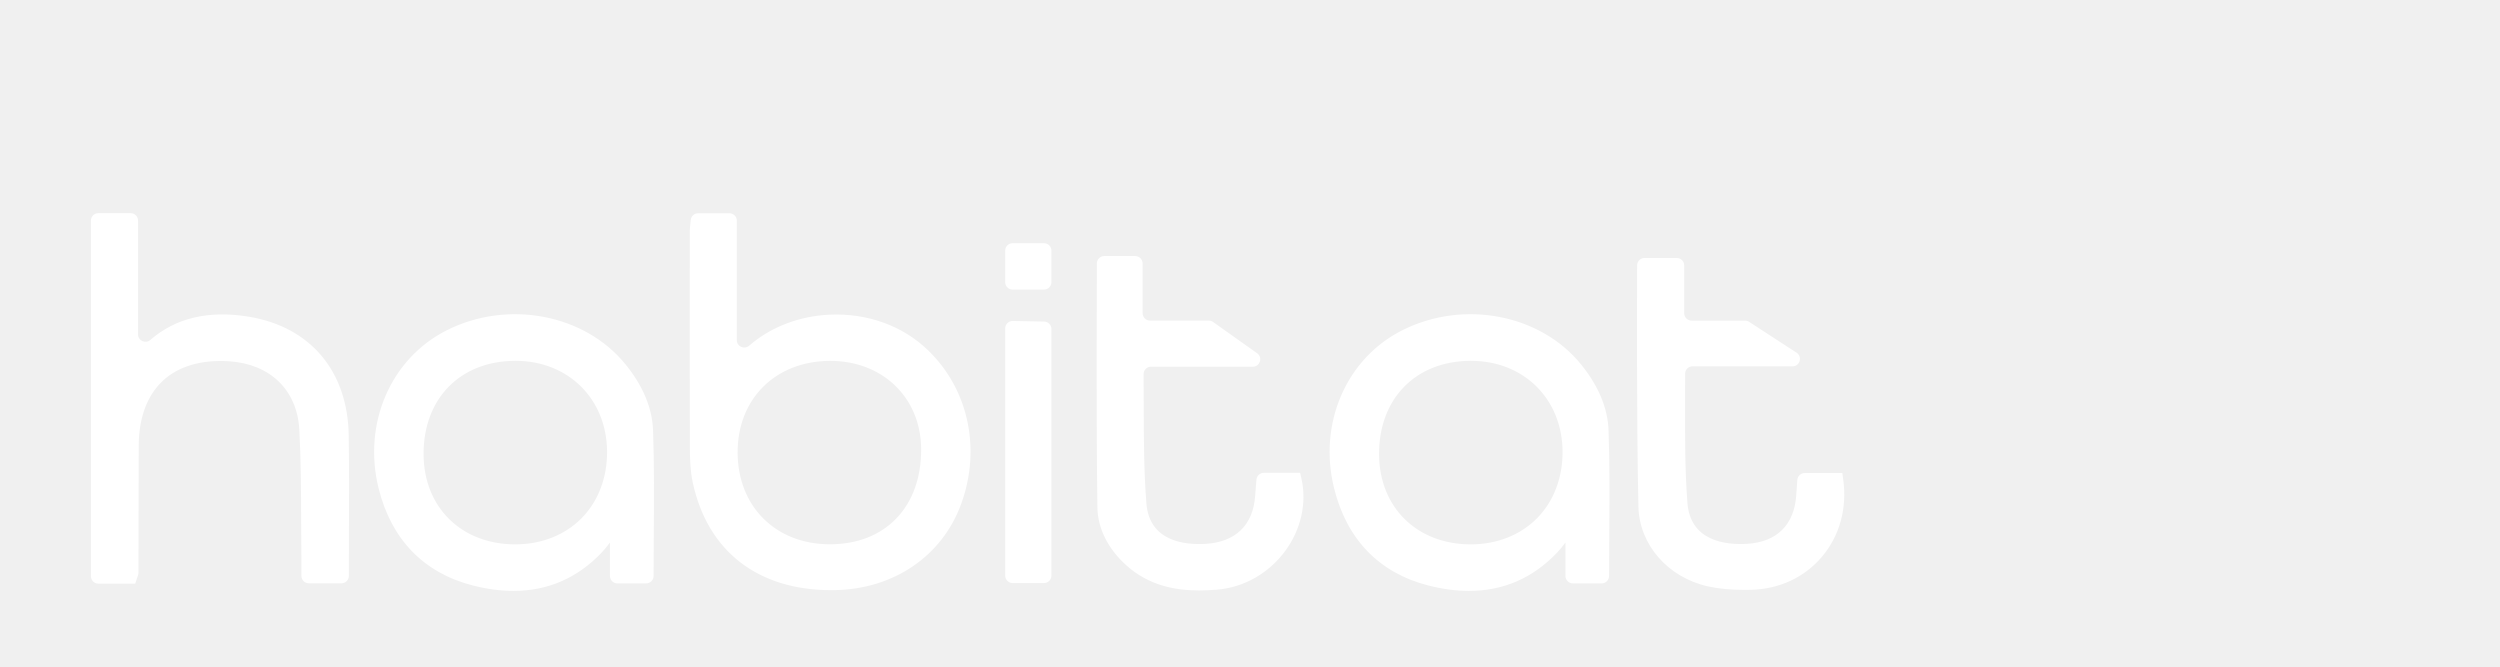
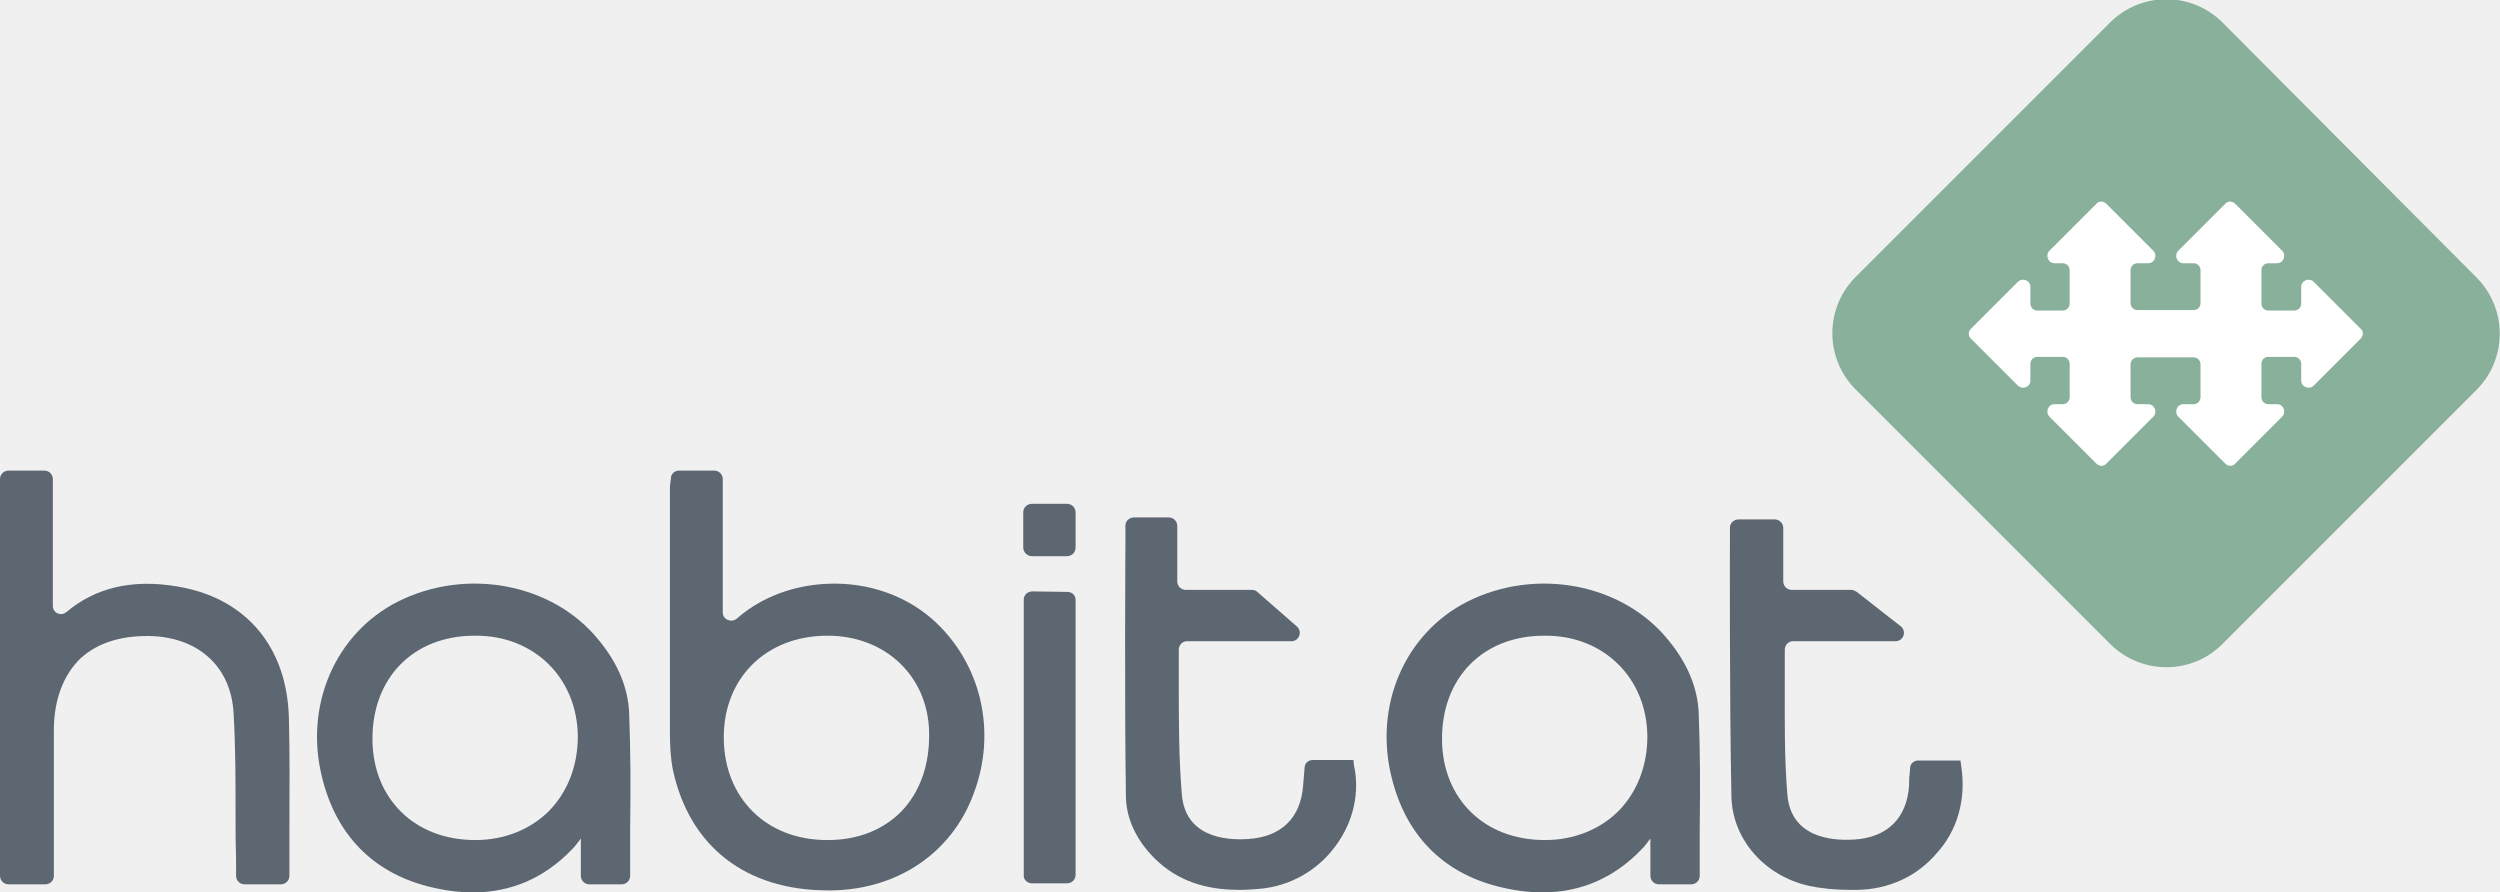
- <svg xmlns="http://www.w3.org/2000/svg" width="165px" height="44px" viewBox="0 0 165 44" version="1.1">
-   <defs />
-   <g id="Page-1" stroke="none" stroke-width="1" fill="none" fill-rule="evenodd">
-     <g id="Habitat-Green-Copy-4" transform="translate(-105, -47)">
-       <g id="habitat-logo" transform="translate(105, 47)">
-         <g id="Logo" transform="translate(119.6141, 2.324324)" />
-         <path d="M54.775,35.923 C51.215,35.923 48.712,33.455 48.683,29.907 C48.656,26.353 51.148,23.849 54.742,23.818 C58.218,23.792 60.759,26.216 60.795,29.593 C60.814,31.505 60.237,33.115 59.125,34.251 C58.062,35.335 56.574,35.913 54.82,35.923 L54.775,35.923 Z M60.942,22.835 C59.203,21.308 56.783,20.567 54.299,20.8 C52.439,20.976 50.734,21.692 49.45,22.812 C49.128,23.092 48.631,22.877 48.631,22.451 L48.631,14.565 C48.631,14.294 48.411,14.074 48.14,14.074 L46.077,14.074 C45.823,14.074 45.612,14.268 45.589,14.522 C45.581,14.612 45.572,14.694 45.564,14.772 C45.544,14.945 45.526,15.108 45.526,15.28 L45.525,17.135 C45.522,21.21 45.518,25.423 45.532,29.568 C45.534,30.306 45.559,31.092 45.722,31.846 C46.694,36.373 50.018,38.951 54.859,38.95 C54.94,38.95 55.023,38.949 55.105,38.948 C58.986,38.88 62.177,36.705 63.432,33.274 C64.822,29.479 63.844,25.381 60.942,22.835 Z M29.476,21.804 C25.78,23.672 23.933,27.954 24.985,32.218 C25.819,35.6 27.975,37.822 31.22,38.645 C32.154,38.882 33.044,39 33.891,39 C36.16,39 38.113,38.151 39.717,36.462 C39.913,36.255 40.086,36.039 40.257,35.806 L40.257,38.012 C40.257,38.283 40.476,38.504 40.747,38.504 L42.647,38.504 C42.918,38.504 43.137,38.283 43.137,38.012 C43.137,37.063 43.143,36.121 43.15,35.183 C43.166,32.958 43.182,30.658 43.102,28.407 C43.05,26.94 42.442,25.477 41.295,24.06 C38.6,20.729 33.519,19.76 29.476,21.804 Z M40.067,29.797 C40.079,31.523 39.483,33.087 38.387,34.199 C37.295,35.307 35.751,35.921 34.041,35.928 L34.009,35.928 C30.459,35.928 27.972,33.49 27.955,29.989 C27.939,26.314 30.363,23.832 33.989,23.815 L34.026,23.815 C37.503,23.815 40.042,26.325 40.067,29.797 Z M104.357,24.06 C101.662,20.729 96.581,19.76 92.538,21.804 C88.842,23.672 86.996,27.954 88.048,32.218 C88.882,35.6 91.038,37.822 94.282,38.645 C95.216,38.882 96.107,39 96.954,39 C99.223,39 101.175,38.151 102.779,36.462 C102.975,36.255 103.148,36.039 103.319,35.806 L103.319,38.012 C103.319,38.283 103.538,38.504 103.809,38.504 L105.709,38.504 C105.98,38.504 106.199,38.283 106.199,38.012 L106.199,38.011 C106.199,37.063 106.206,36.121 106.212,35.183 C106.228,32.958 106.244,30.658 106.164,28.407 C106.113,26.94 105.504,25.477 104.357,24.06 Z M103.129,29.797 C103.141,31.523 102.545,33.087 101.449,34.199 C100.357,35.307 98.813,35.921 97.104,35.928 L97.071,35.928 C93.522,35.928 91.035,33.49 91.018,29.989 C91.001,26.314 93.426,23.832 97.051,23.815 L97.088,23.815 C100.565,23.815 103.105,26.325 103.129,29.797 Z M16.416,20.901 C13.773,20.467 11.599,20.98 9.93,22.43 C9.609,22.71 9.111,22.493 9.111,22.067 L9.111,14.559 C9.111,14.287 8.891,14.068 8.62,14.068 L6.49,14.068 C6.219,14.068 6,14.287 6,14.559 L6,38.028 C6,38.3 6.219,38.521 6.49,38.521 L8.926,38.521 L9.036,38.179 C9.05,38.135 9.062,38.102 9.073,38.073 C9.103,37.996 9.139,37.899 9.139,37.773 C9.142,36.744 9.142,35.716 9.143,34.687 C9.145,32.922 9.146,31.156 9.156,29.391 C9.166,27.571 9.712,26.102 10.735,25.142 C11.764,24.179 13.269,23.729 15.1,23.843 C17.829,24.013 19.613,25.742 19.755,28.355 C19.862,30.331 19.869,32.352 19.875,34.306 C19.878,35.171 19.881,36.036 19.892,36.901 C19.895,37.149 19.894,37.396 19.893,37.647 L19.893,38.006 C19.892,38.278 20.112,38.499 20.383,38.499 L22.533,38.499 C22.804,38.499 23.024,38.278 23.024,38.007 L23.024,38.006 C23.024,37.041 23.027,36.081 23.031,35.123 C23.039,33.023 23.047,30.853 23.015,28.726 C22.95,24.495 20.484,21.57 16.416,20.901 Z M85.809,31.205 L83.414,31.205 C83.159,31.205 82.946,31.401 82.926,31.657 L82.896,32.008 C82.876,32.259 82.857,32.494 82.84,32.73 C82.705,34.657 81.541,35.782 79.561,35.895 C78.19,35.974 75.861,35.733 75.662,33.228 C75.495,31.104 75.49,28.921 75.486,26.81 C75.484,26.104 75.483,25.397 75.476,24.698 C75.473,24.424 75.692,24.203 75.965,24.203 L82.686,24.203 C83.139,24.203 83.349,23.64 83.008,23.341 L80.104,21.279 C80.015,21.201 79.9,21.159 79.781,21.159 L75.902,21.159 C75.631,21.159 75.412,20.938 75.412,20.666 L75.412,17.391 C75.412,17.119 75.192,16.898 74.922,16.898 L72.884,16.898 C72.613,16.898 72.394,17.118 72.393,17.39 L72.392,18.374 C72.392,18.468 72.346,27.747 72.428,33.487 C72.447,34.869 73.129,36.231 74.348,37.321 C75.845,38.66 77.592,38.97 79.139,38.97 C79.546,38.97 79.938,38.948 80.31,38.919 C82.092,38.776 83.739,37.841 84.83,36.355 C85.869,34.941 86.257,33.203 85.896,31.589 L85.809,31.205 Z M121.595,31.219 L119.112,31.219 C118.855,31.219 118.641,31.418 118.624,31.676 L118.596,32.056 C118.58,32.275 118.566,32.478 118.552,32.68 C118.425,34.631 117.277,35.771 115.321,35.892 C113.929,35.977 111.563,35.74 111.369,33.187 C111.203,31.018 111.21,28.788 111.216,26.632 C111.217,25.979 111.22,25.325 111.217,24.672 C111.216,24.4 111.434,24.178 111.706,24.178 L118.306,24.178 C118.771,24.178 118.974,23.588 118.608,23.3 L115.484,21.268 C115.398,21.2 115.29,21.162 115.18,21.162 L111.648,21.162 C111.377,21.162 111.157,20.943 111.157,20.671 L111.157,17.518 C111.157,17.246 110.938,17.026 110.667,17.026 L108.539,17.026 C108.269,17.026 108.049,17.246 108.049,17.518 L108.048,18.519 C108.048,18.61 108.005,27.757 108.136,33.439 C108.193,35.946 110.078,38.11 112.719,38.699 C113.419,38.856 114.216,38.932 115.142,38.932 C115.278,38.932 115.417,38.931 115.559,38.928 C117.427,38.885 119.089,38.112 120.242,36.754 C121.415,35.37 121.916,33.556 121.653,31.643 L121.595,31.219 Z M66.832,38.481 L68.903,38.481 C69.174,38.481 69.394,38.261 69.394,37.99 L69.394,21.714 C69.394,21.446 69.179,21.227 68.912,21.223 L66.842,21.184 C66.567,21.179 66.343,21.401 66.343,21.676 L66.343,37.99 C66.343,38.261 66.562,38.481 66.832,38.481 Z M66.832,19.113 L68.903,19.113 C69.174,19.113 69.394,18.893 69.394,18.621 L69.394,16.542 C69.394,16.271 69.174,16.051 68.903,16.051 L66.832,16.051 C66.562,16.051 66.343,16.271 66.343,16.542 L66.343,18.621 C66.343,18.893 66.562,19.113 66.832,19.113 Z" id="Combined-Shape" fill="#FFFFFF" />
-       </g>
-     </g>
-   </g>
+ <svg xmlns="http://www.w3.org/2000/svg" version="1.1" id="Layer_1" x="0px" y="0px" viewBox="0 0 496.7 177.2" style="enable-background:new 0 0 496.7 177.2;" xml:space="preserve">
+   <style type="text/css">
+ 	.st0{fill:#5D6771;}
+ 	.st1{fill:#88B09A;}
+ 	.st2{fill:#FFFFFF;}
+ </style>
+   <path class="st0" d="M185.1,122.9c-5.9-5.1-14-7.6-22.4-6.8c-6.3,0.6-12,3-16.3,6.8c-1.1,0.9-2.8,0.2-2.8-1.2V95.2  c0-0.9-0.7-1.7-1.7-1.7h-7c-0.9,0-1.6,0.7-1.6,1.5c0,0.3-0.1,0.6-0.1,0.8c-0.1,0.6-0.1,1.1-0.1,1.7l0,6.2c0,13.7,0,27.8,0,41.7  c0,2.5,0.1,5.1,0.6,7.6c3.3,15.2,14.5,23.9,30.8,23.9c0.3,0,0.6,0,0.8,0c13.1-0.2,23.8-7.5,28.1-19.1  C198.2,145.3,194.9,131.5,185.1,122.9 M164.3,166.9c-12,0-20.4-8.3-20.5-20.2c-0.1-11.9,8.3-20.3,20.4-20.4  c11.7-0.1,20.3,8.1,20.4,19.4c0.1,6.4-1.9,11.8-5.6,15.6c-3.6,3.6-8.6,5.6-14.5,5.6L164.3,166.9L164.3,166.9z" />
+   <path class="st0" d="M118.9,127.1c-9.1-11.2-26.2-14.4-39.8-7.6c-12.5,6.3-18.7,20.7-15.1,35c2.8,11.4,10.1,18.8,21,21.6  c3.1,0.8,6.1,1.2,9,1.2c7.6,0,14.2-2.9,19.6-8.5c0.7-0.7,1.2-1.4,1.8-2.2v7.4c0,0.9,0.7,1.7,1.7,1.7h6.4c0.9,0,1.7-0.7,1.7-1.7v0  c0-3.2,0-6.3,0-9.5c0.1-7.5,0.1-15.2-0.2-22.8C124.8,136.7,122.8,131.8,118.9,127.1 M114.8,146.3c0,5.8-2,11-5.7,14.8  c-3.7,3.7-8.9,5.8-14.6,5.8h-0.1c-12,0-20.3-8.2-20.4-19.9c-0.1-12.3,8.1-20.7,20.3-20.7h0.1C106.1,126.2,114.7,134.7,114.8,146.3" />
+   <path class="st0" d="M331.4,127.1c-9.1-11.2-26.2-14.4-39.8-7.6c-12.5,6.3-18.7,20.7-15.1,35c2.8,11.4,10.1,18.8,21,21.6  c3.1,0.8,6.1,1.2,9,1.2c7.6,0,14.2-2.9,19.6-8.5c0.7-0.7,1.2-1.4,1.8-2.2v7.4c0,0.9,0.7,1.7,1.7,1.7h6.4c0.9,0,1.7-0.7,1.7-1.7v0  c0-3.2,0-6.3,0-9.5c0.1-7.5,0.1-15.2-0.2-22.8C337.3,136.7,335.3,131.8,331.4,127.1 M327.3,146.3c0,5.8-2,11-5.7,14.8  c-3.7,3.7-8.9,5.8-14.6,5.8h-0.1c-12,0-20.3-8.2-20.4-19.9c-0.1-12.3,8.1-20.7,20.3-20.7h0.1C318.6,126.2,327.2,134.7,327.3,146.3" />
+   <path class="st0" d="M35.1,116.5c-8.9-1.5-16.2,0.3-21.9,5.1c-1.1,0.9-2.7,0.2-2.7-1.2V95.2c0-0.9-0.7-1.7-1.7-1.7H1.7  c-0.9,0-1.7,0.7-1.7,1.7V174c0,0.9,0.7,1.7,1.7,1.7h7.3c0.9,0,1.7-0.7,1.7-1.6c0-2.9,0-8.7,0-11.2c0-5.9,0-11.9,0-17.8  c0-6.1,1.9-11,5.3-14.3c3.5-3.2,8.5-4.7,14.7-4.4c9.2,0.6,15.2,6.4,15.7,15.2c0.4,6.6,0.4,13.4,0.4,20c0,2.9,0,5.8,0.1,8.7  c0,0.8,0,1.7,0,2.5l0,1.2c0,0.9,0.7,1.7,1.7,1.7h7.2c0.9,0,1.7-0.7,1.7-1.7v0c0-3.2,0-6.5,0-9.7c0-7,0.1-14.3-0.1-21.5  C57.1,128.5,48.8,118.7,35.1,116.5" />
+   <path class="st0" d="M268.9,151h-8.1c-0.9,0-1.6,0.7-1.6,1.5l-0.1,1.2c-0.1,0.8-0.1,1.6-0.2,2.4c-0.5,6.5-4.4,10.2-11,10.6  c-4.6,0.3-12.5-0.5-13.1-9c-0.6-7.1-0.6-14.5-0.6-21.5c0-2.4,0-4.7,0-7.1c0-0.9,0.7-1.7,1.6-1.7h20.8c1.5,0,2.2-1.9,1.1-2.9  l-7.9-6.9c-0.3-0.3-0.7-0.4-1.1-0.4h-13.1c-0.9,0-1.7-0.7-1.7-1.7v-11c0-0.9-0.7-1.7-1.7-1.7h-6.9c-0.9,0-1.7,0.7-1.7,1.6l0,3.3  c0,0.3-0.2,31.5,0.1,50.7c0.1,4.6,2.4,9.2,6.5,12.9c5,4.5,10.9,5.5,16.1,5.5c1.4,0,2.7-0.1,3.9-0.2c6-0.5,11.6-3.6,15.2-8.6  c3.5-4.7,4.8-10.6,3.6-16L268.9,151z" />
+   <path class="st0" d="M389.7,152.5l-0.2-1.4h-8.4c-0.9,0-1.6,0.7-1.6,1.5l-0.1,1.3c-0.1,0.7-0.1,1.4-0.1,2.1  c-0.4,6.5-4.3,10.4-10.9,10.8c-4.7,0.3-12.7-0.5-13.3-9.1c-0.6-7.3-0.5-14.8-0.5-22c0-2.2,0-4.4,0-6.6c0-0.9,0.7-1.7,1.6-1.7h20.4  c1.6,0,2.3-2,1-3l-8.7-6.8c-0.3-0.2-0.7-0.4-1-0.4H356c-0.9,0-1.7-0.7-1.7-1.7v-10.6c0-0.9-0.7-1.7-1.7-1.7h-7.2  c-0.9,0-1.7,0.7-1.7,1.6l0,3.4c0,0.3-0.1,31,0.3,50.1c0.2,8.4,6.5,15.7,15.4,17.7c2.4,0.5,5,0.8,8.2,0.8c0.5,0,0.9,0,1.4,0  c6.3-0.1,11.9-2.7,15.8-7.3C388.9,165,390.6,158.9,389.7,152.5" />
+   <path class="st0" d="M205,175.5h7c0.9,0,1.7-0.7,1.7-1.7v-54.6c0-0.9-0.7-1.6-1.6-1.6l-7-0.1c-0.9,0-1.7,0.7-1.7,1.6v54.8  C203.3,174.7,204.1,175.5,205,175.5" />
+   <path class="st0" d="M205,110.5h7c0.9,0,1.7-0.7,1.7-1.7v-7c0-0.9-0.7-1.7-1.7-1.7h-7c-0.9,0-1.7,0.7-1.7,1.7v7  C203.3,109.7,204.1,110.5,205,110.5" />
+   <path class="st1" d="M419.2,127.9l-50.5-50.5c-6.2-6.2-6.2-16.2,0-22.4l50.5-50.5c6.2-6.2,16.2-6.2,22.4,0L492,55.1  c6.2,6.2,6.2,16.2,0,22.4l-50.5,50.5C435.4,134.1,425.4,134.1,419.2,127.9" />
+   <path class="st2" d="M469,65.3l-9.3-9.3c-0.9-0.9-2.5-0.3-2.5,1v3.3c0,0.8-0.6,1.4-1.4,1.4h-5.1c-0.8,0-1.4-0.6-1.4-1.4v-6.6  c0-0.8,0.6-1.4,1.4-1.4h1.7c1.3,0,1.9-1.6,1-2.5l-9.3-9.3c-0.6-0.6-1.5-0.6-2,0l-9.3,9.3c-0.9,0.9-0.3,2.5,1,2.5h2  c0.8,0,1.4,0.6,1.4,1.4v6.5c0,0.8-0.6,1.4-1.4,1.4h-11.1c-0.8,0-1.4-0.6-1.4-1.4v-6.5c0-0.8,0.6-1.4,1.4-1.4h2.1  c1.3,0,1.9-1.6,1-2.5l-9.3-9.3c-0.6-0.6-1.5-0.6-2,0l-9.3,9.3c-0.9,0.9-0.3,2.5,1,2.5h1.6c0.8,0,1.4,0.6,1.4,1.4v6.6  c0,0.8-0.6,1.4-1.4,1.4h-5c-0.8,0-1.4-0.6-1.4-1.4V57c0-1.3-1.6-1.9-2.5-1l-9.3,9.3c-0.6,0.6-0.6,1.5,0,2l9.3,9.3  c0.9,0.9,2.5,0.3,2.5-1v-3.3c0-0.8,0.6-1.4,1.4-1.4h5c0.8,0,1.4,0.6,1.4,1.4v6.6c0,0.8-0.6,1.4-1.4,1.4h-1.6c-1.3,0-1.9,1.6-1,2.5  l9.3,9.3c0.6,0.6,1.5,0.6,2,0l9.3-9.3c0.9-0.9,0.3-2.5-1-2.5h-2.1c-0.8,0-1.4-0.6-1.4-1.4v-6.5c0-0.8,0.6-1.4,1.4-1.4h11.1  c0.8,0,1.4,0.6,1.4,1.4v6.5c0,0.8-0.6,1.4-1.4,1.4h-2c-1.3,0-1.9,1.6-1,2.5l9.3,9.3c0.6,0.6,1.5,0.6,2,0l9.3-9.3  c0.9-0.9,0.3-2.5-1-2.5h-1.7c-0.8,0-1.4-0.6-1.4-1.4v-6.6c0-0.8,0.6-1.4,1.4-1.4h5.1c0.8,0,1.4,0.6,1.4,1.4v3.3c0,1.3,1.6,1.9,2.5,1  l9.3-9.3C469.6,66.7,469.6,65.8,469,65.3" />
</svg>
